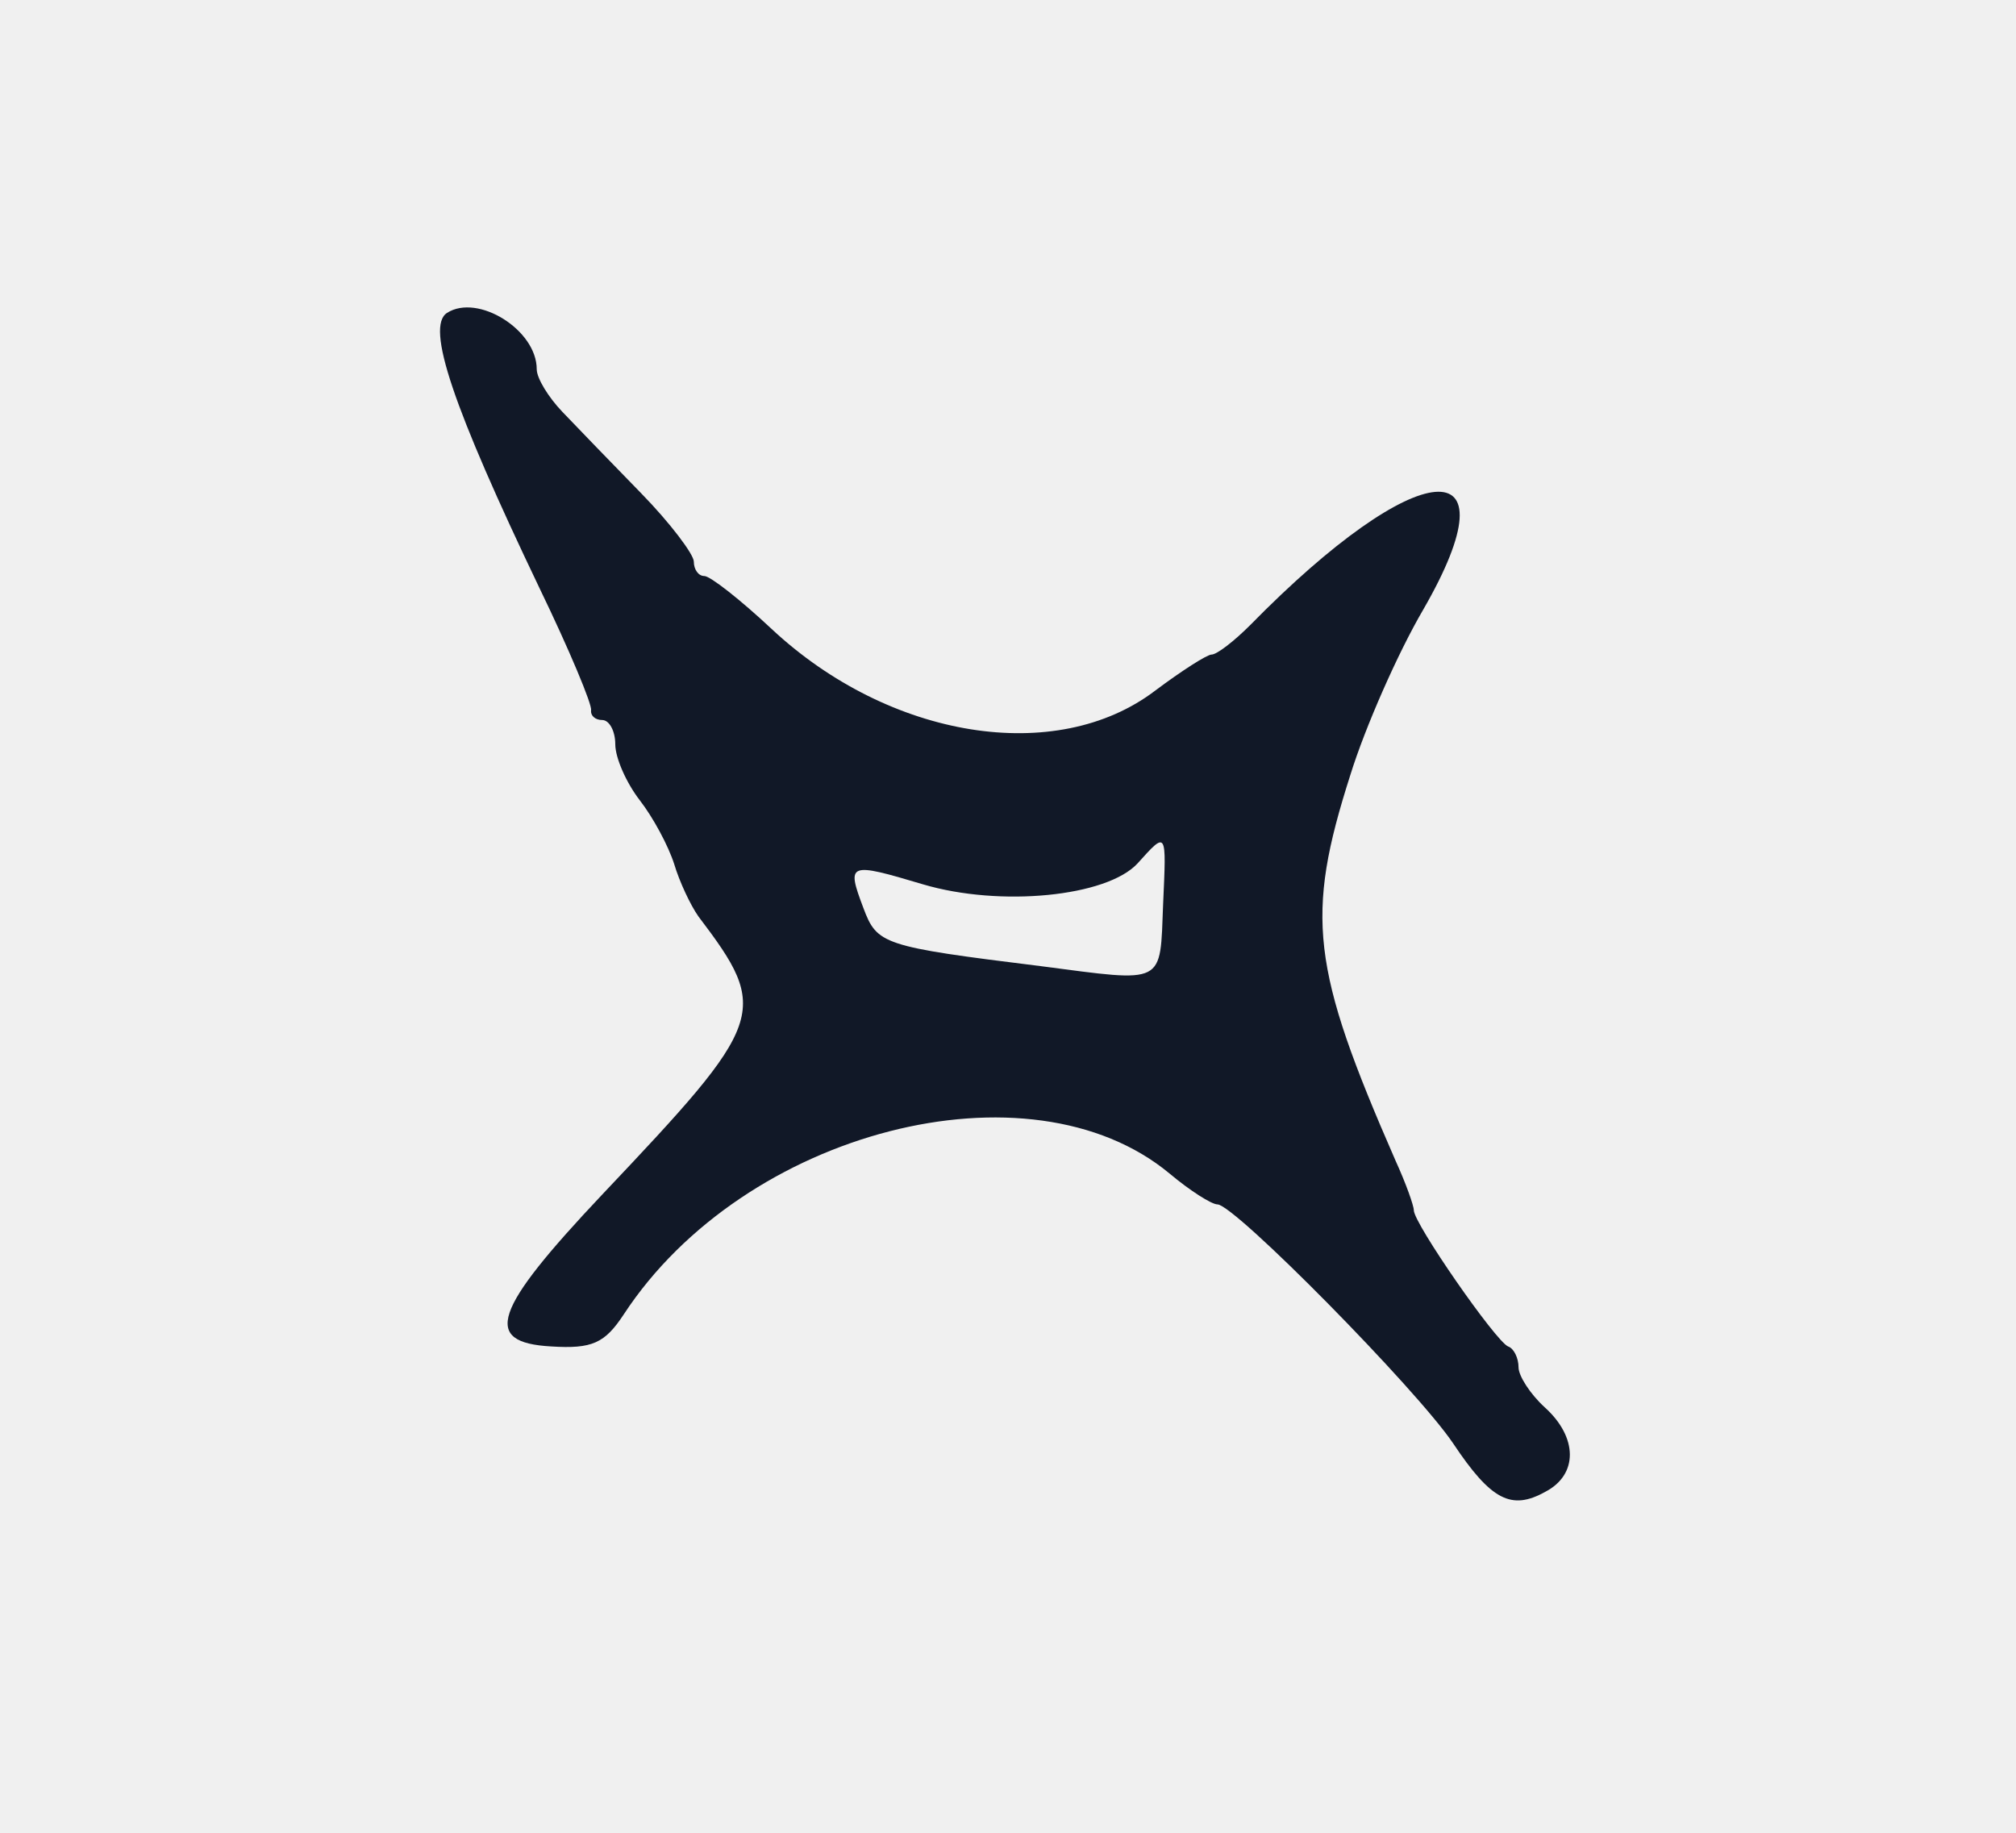
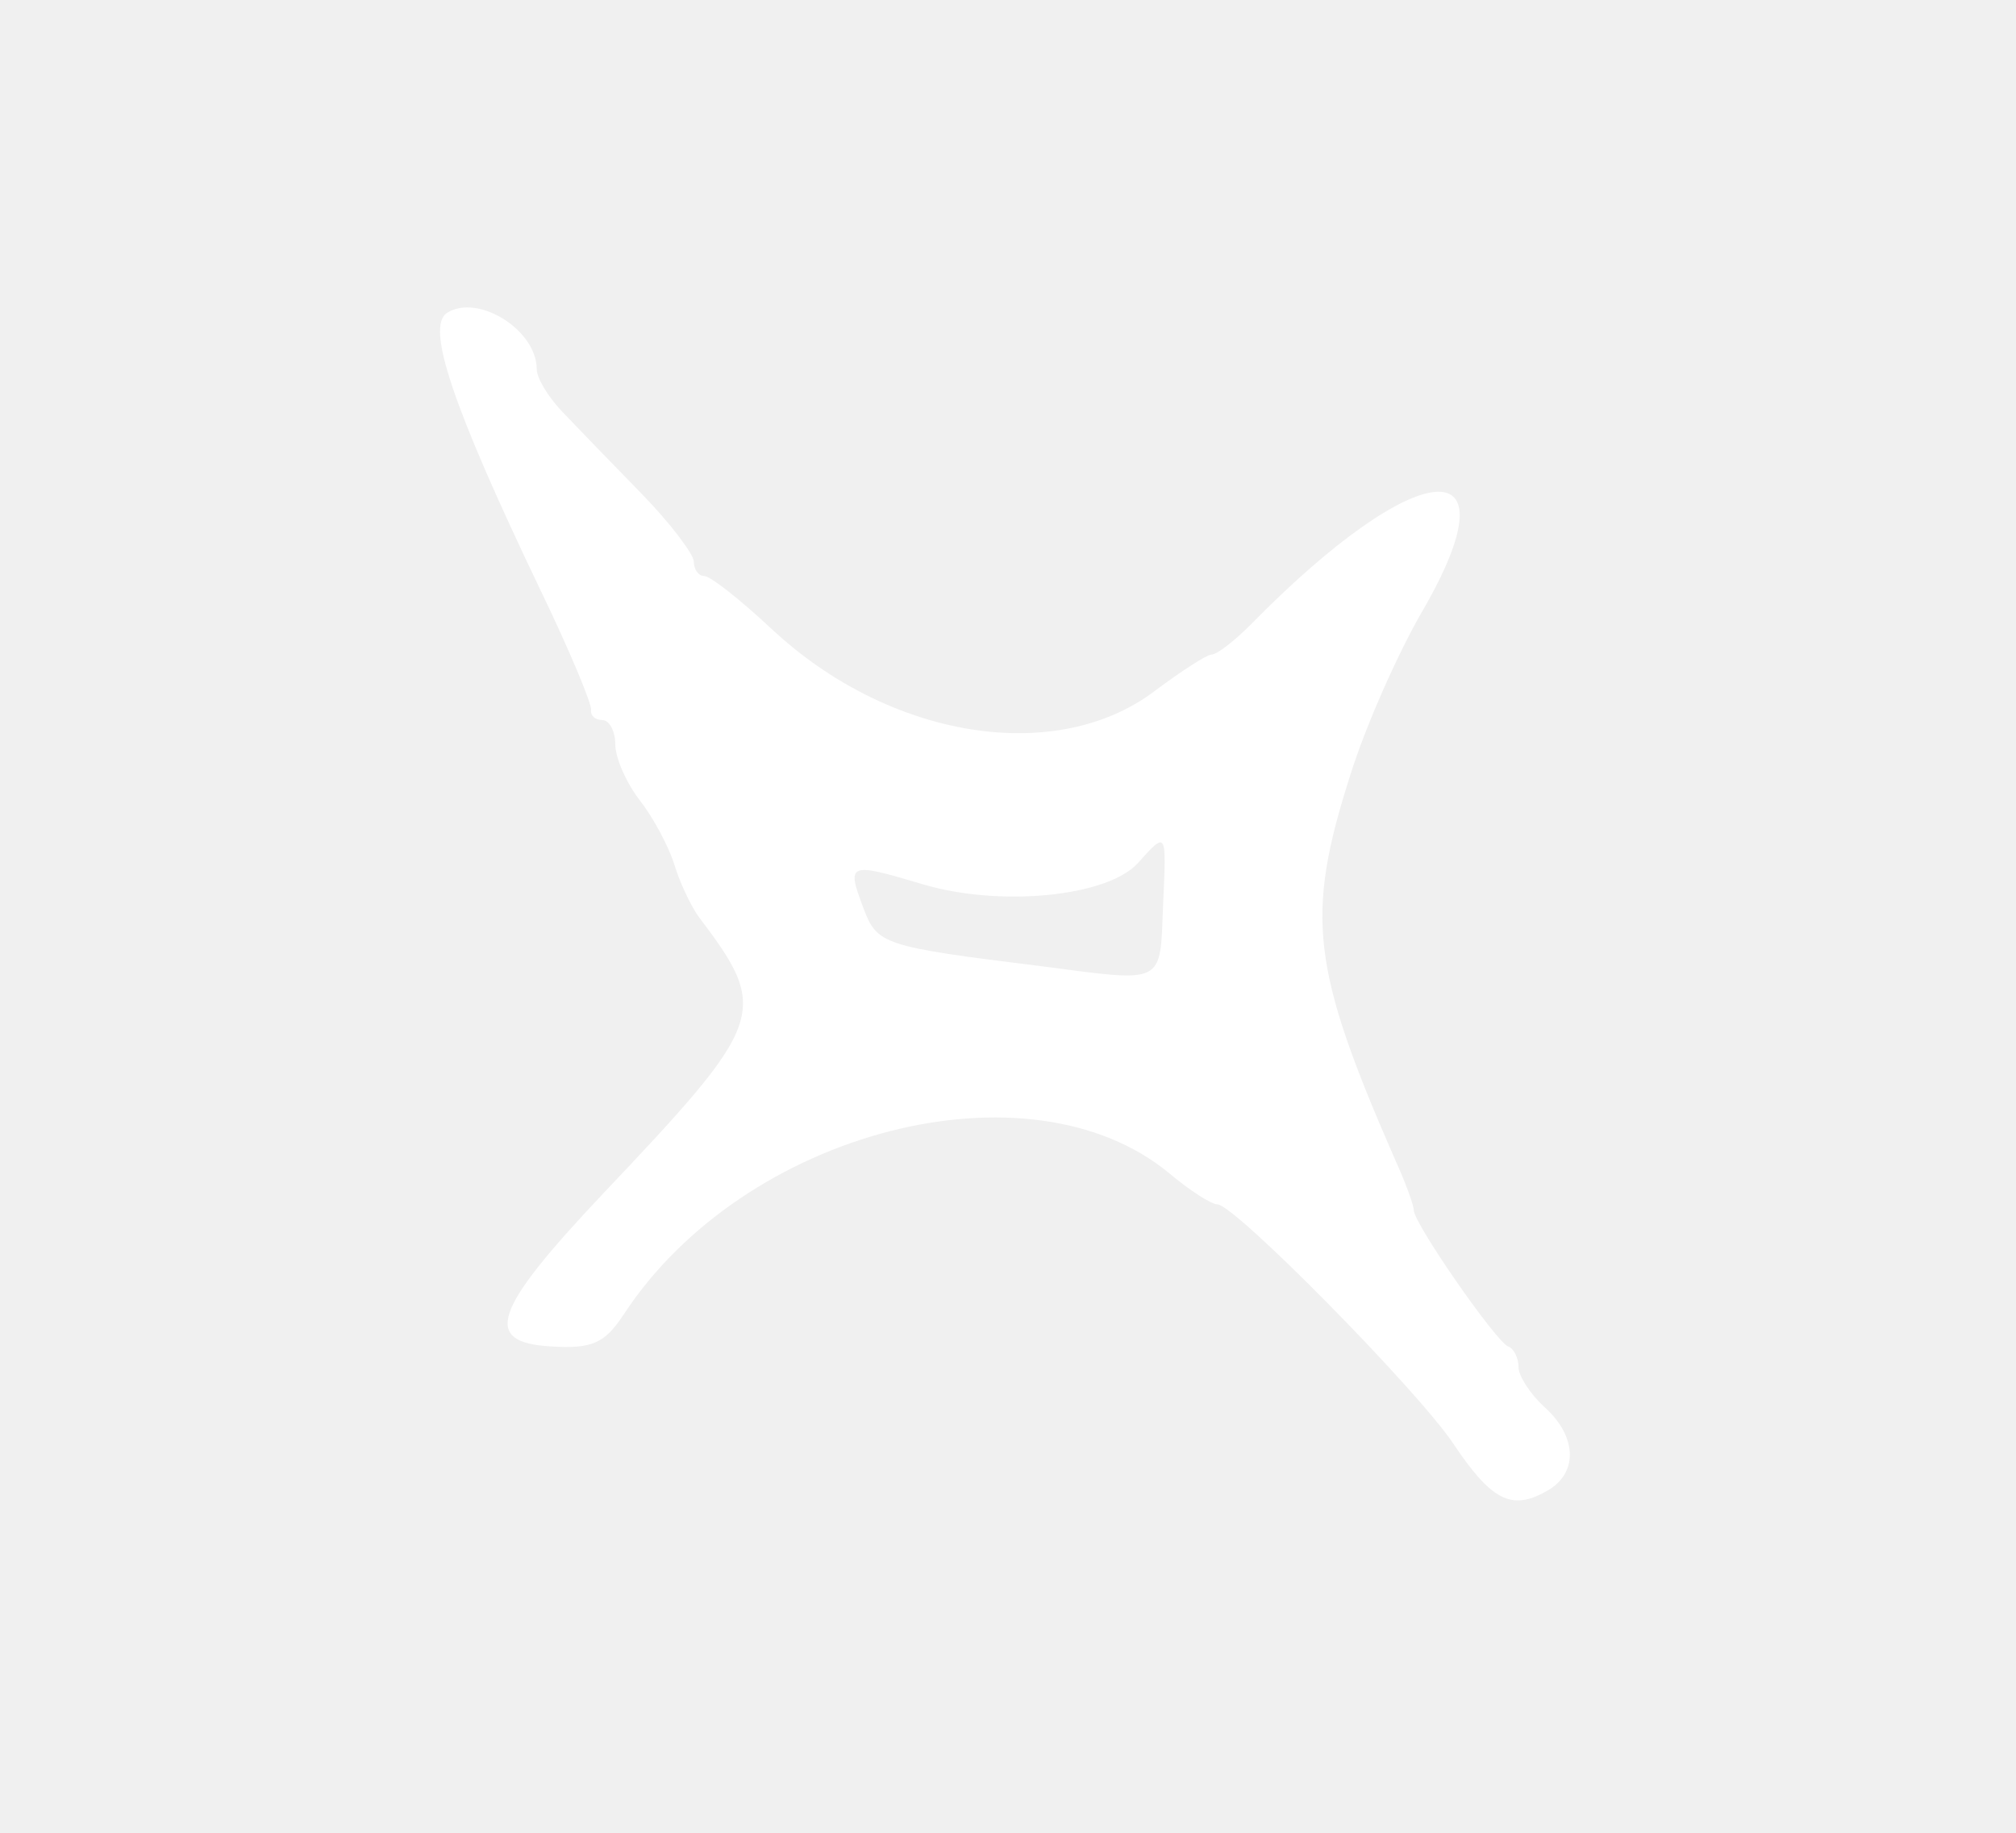
<svg xmlns="http://www.w3.org/2000/svg" version="1.0" width="154pt" height="140pt" viewBox="0 0 154 140" preserveAspectRatio="xMidYMid meet">
-   <g transform="translate(0,140) scale(0.05,-0.05)" fill="#111827" stroke="none">
+   <g transform="translate(0,140) scale(0.05,-0.05)" fill="#ffffff" stroke="none">
    <path d="M683 2322 c-33 -21 9 -144 141 -420 46 -95 81 -179 79 -187 -1 -8 6 -15 17 -15 11 0 20 -17 20 -37 0 -21 17 -59 37 -85 21 -27 44 -70 53 -98 8 -27 25 -63 37 -80 110 -145 104 -160 -147 -425 -167 -177 -184 -226 -78 -232 63 -4 82 5 111 49 184 281 620 393 834 215 31 -26 64 -47 73 -47 26 0 304 -282 360 -365 58 -87 89 -103 141 -74 50 26 50 83 -1 129 -22 20 -40 48 -40 61 0 14 -7 29 -16 32 -19 8 -144 188 -144 208 0 7 -12 41 -28 76 -129 295 -138 373 -69 589 23 74 73 187 111 252 145 251 -8 238 -264 -23 -25 -25 -51 -45 -59 -45 -7 0 -46 -25 -86 -55 -151 -115 -406 -74 -586 94 -48 45 -94 81 -103 81 -9 0 -16 10 -16 22 0 11 -36 59 -81 105 -44 45 -98 101 -120 124 -21 22 -39 51 -39 65 0 60 -90 116 -137 86z m1094 -903 c-5 -125 5 -120 -187 -95 -242 30 -250 33 -271 89 -26 69 -23 70 91 36 118 -35 281 -19 328 32 45 50 44 50 39 -62z" />
  </g>
</svg>
